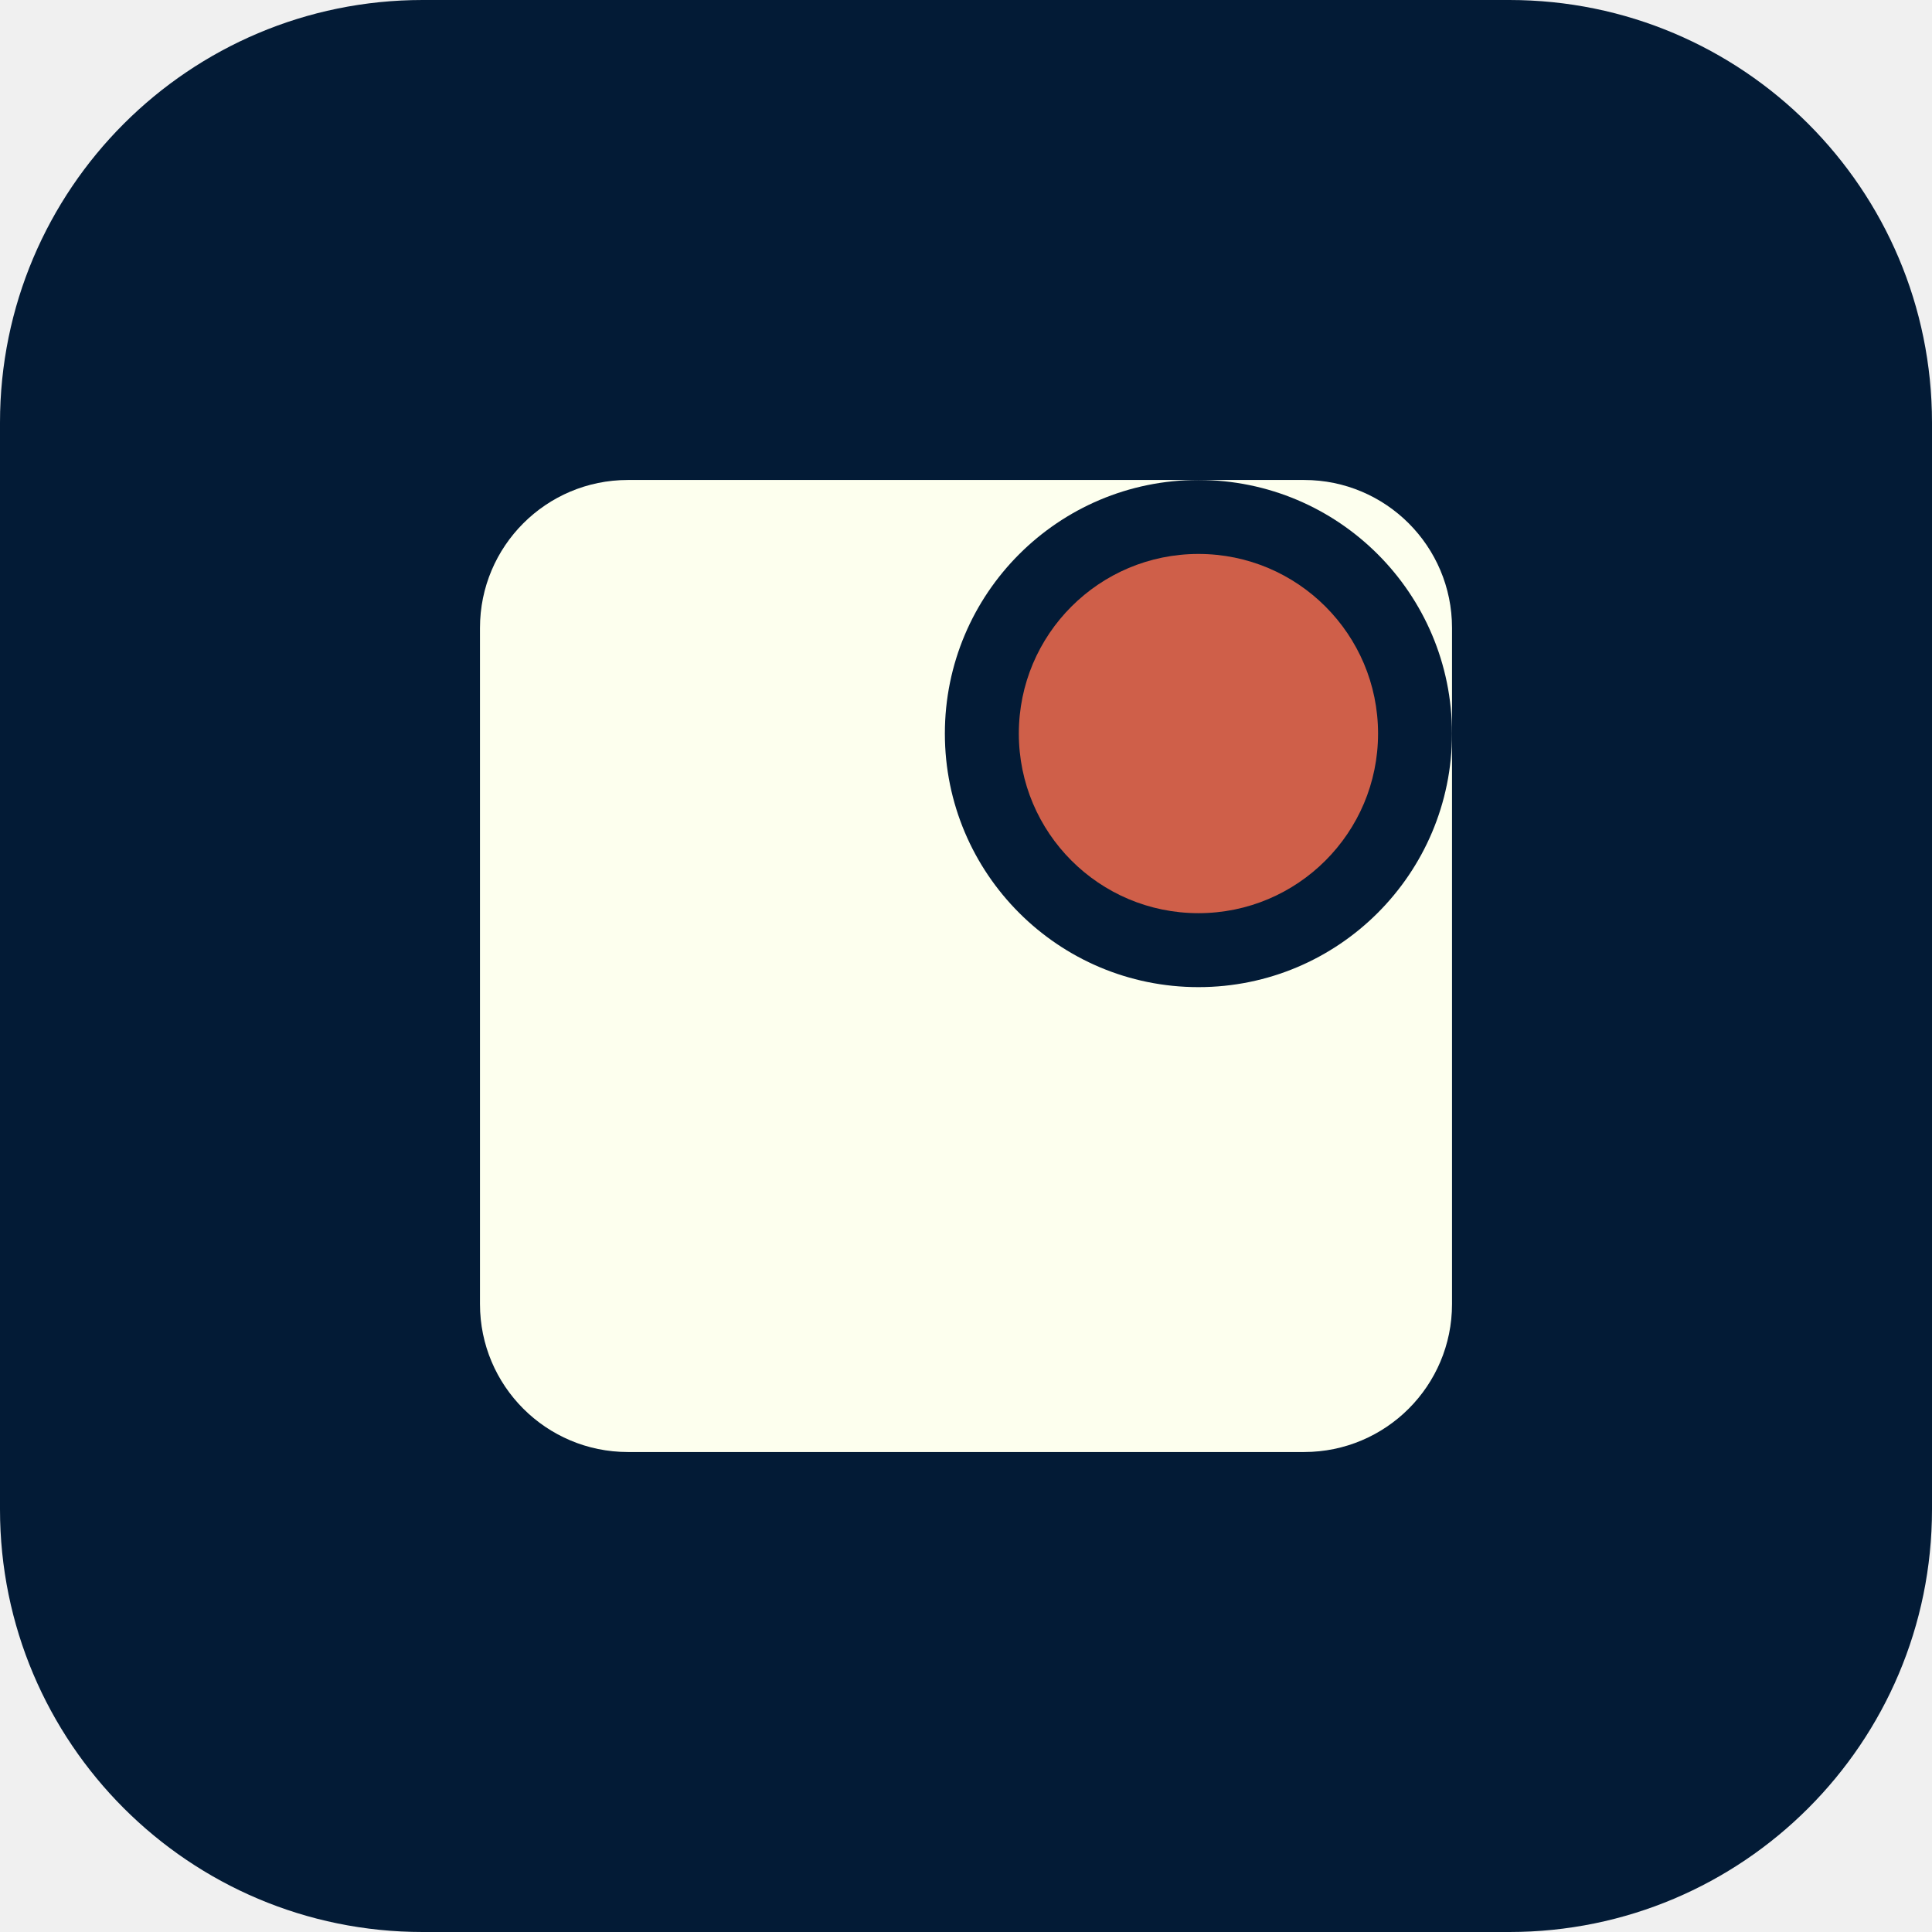
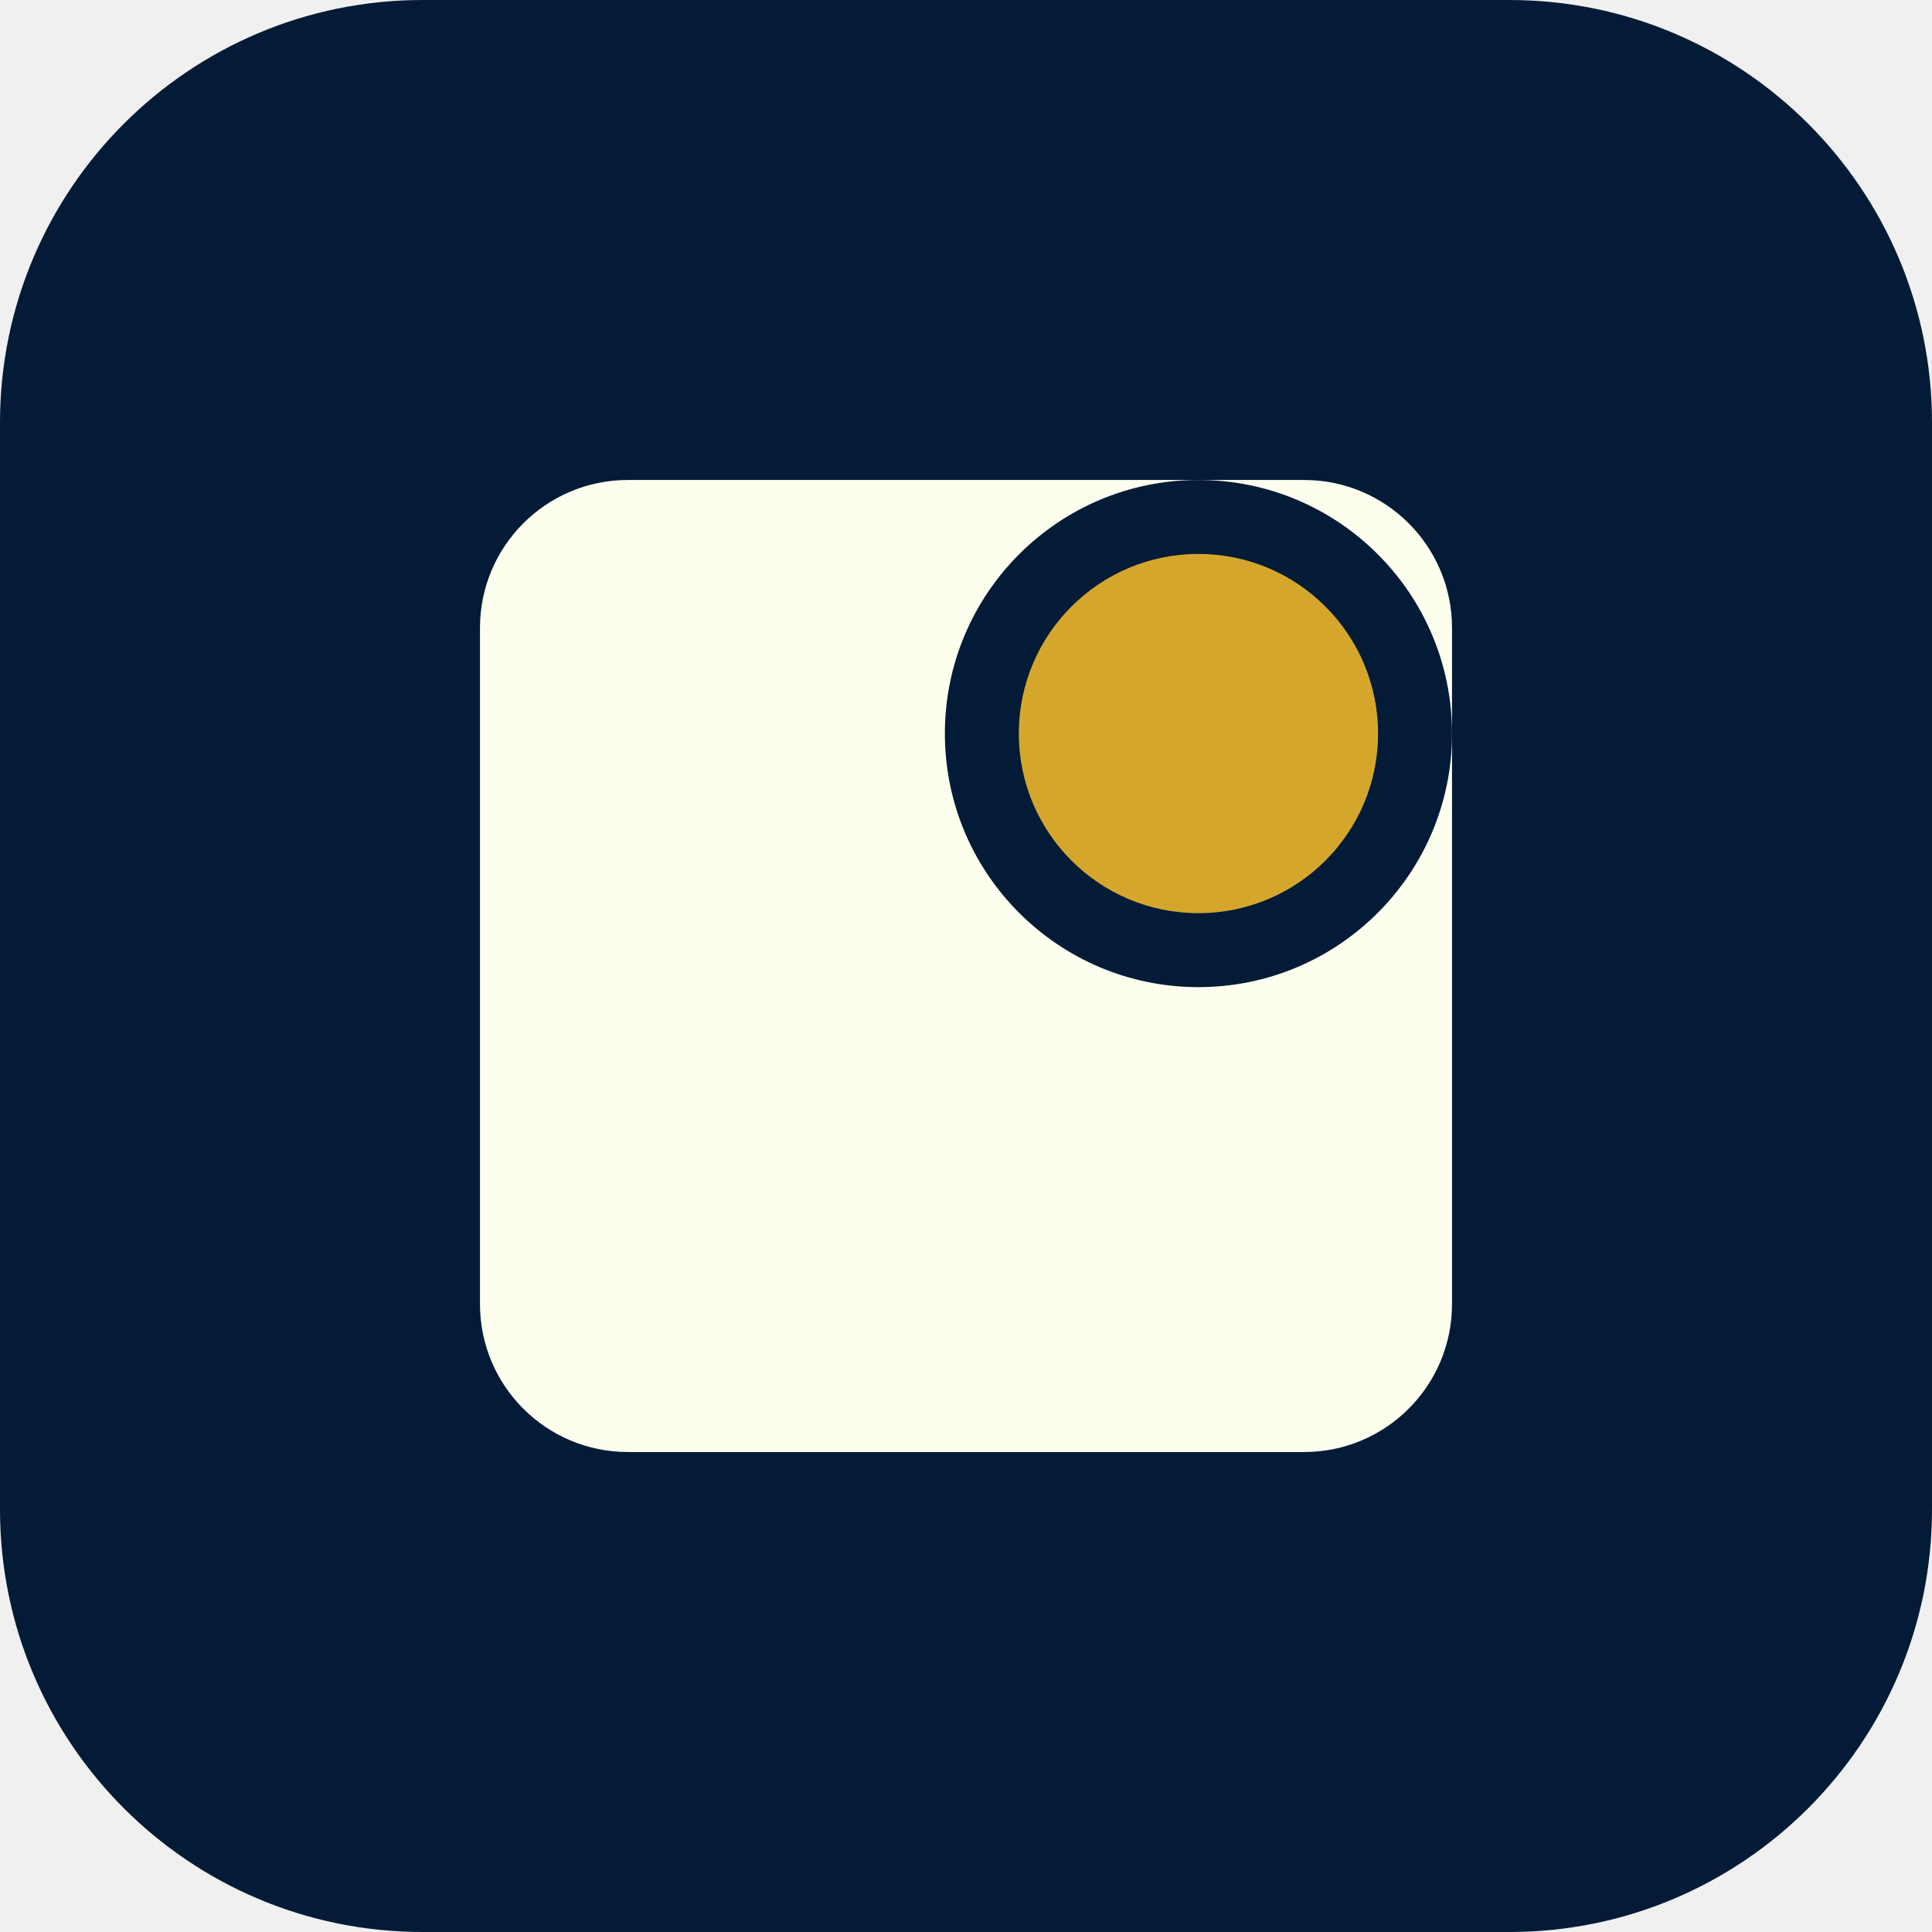
<svg xmlns="http://www.w3.org/2000/svg" viewBox="0 0 64 64" width="256" height="256">
  <rect width="64" height="64" rx="14" fill="#031b36" />
  <g transform="translate(9.6 9.6) scale(.7)">
    <mask id="km">
      <rect width="64" height="64" fill="#fff" />
      <circle cx="43" cy="21" r="12" fill="#000" />
    </mask>
    <rect x="9" y="9" width="46" height="46" rx="7" fill="#fdffee" mask="url(#km)" />
-     <circle cx="43.00" cy="21.00" r="8.5" fill="#cf5f49" />
+     <circle cx="43.00" cy="21.00" r="8.5" fill="#d4a72c" />
  </g>
</svg>
